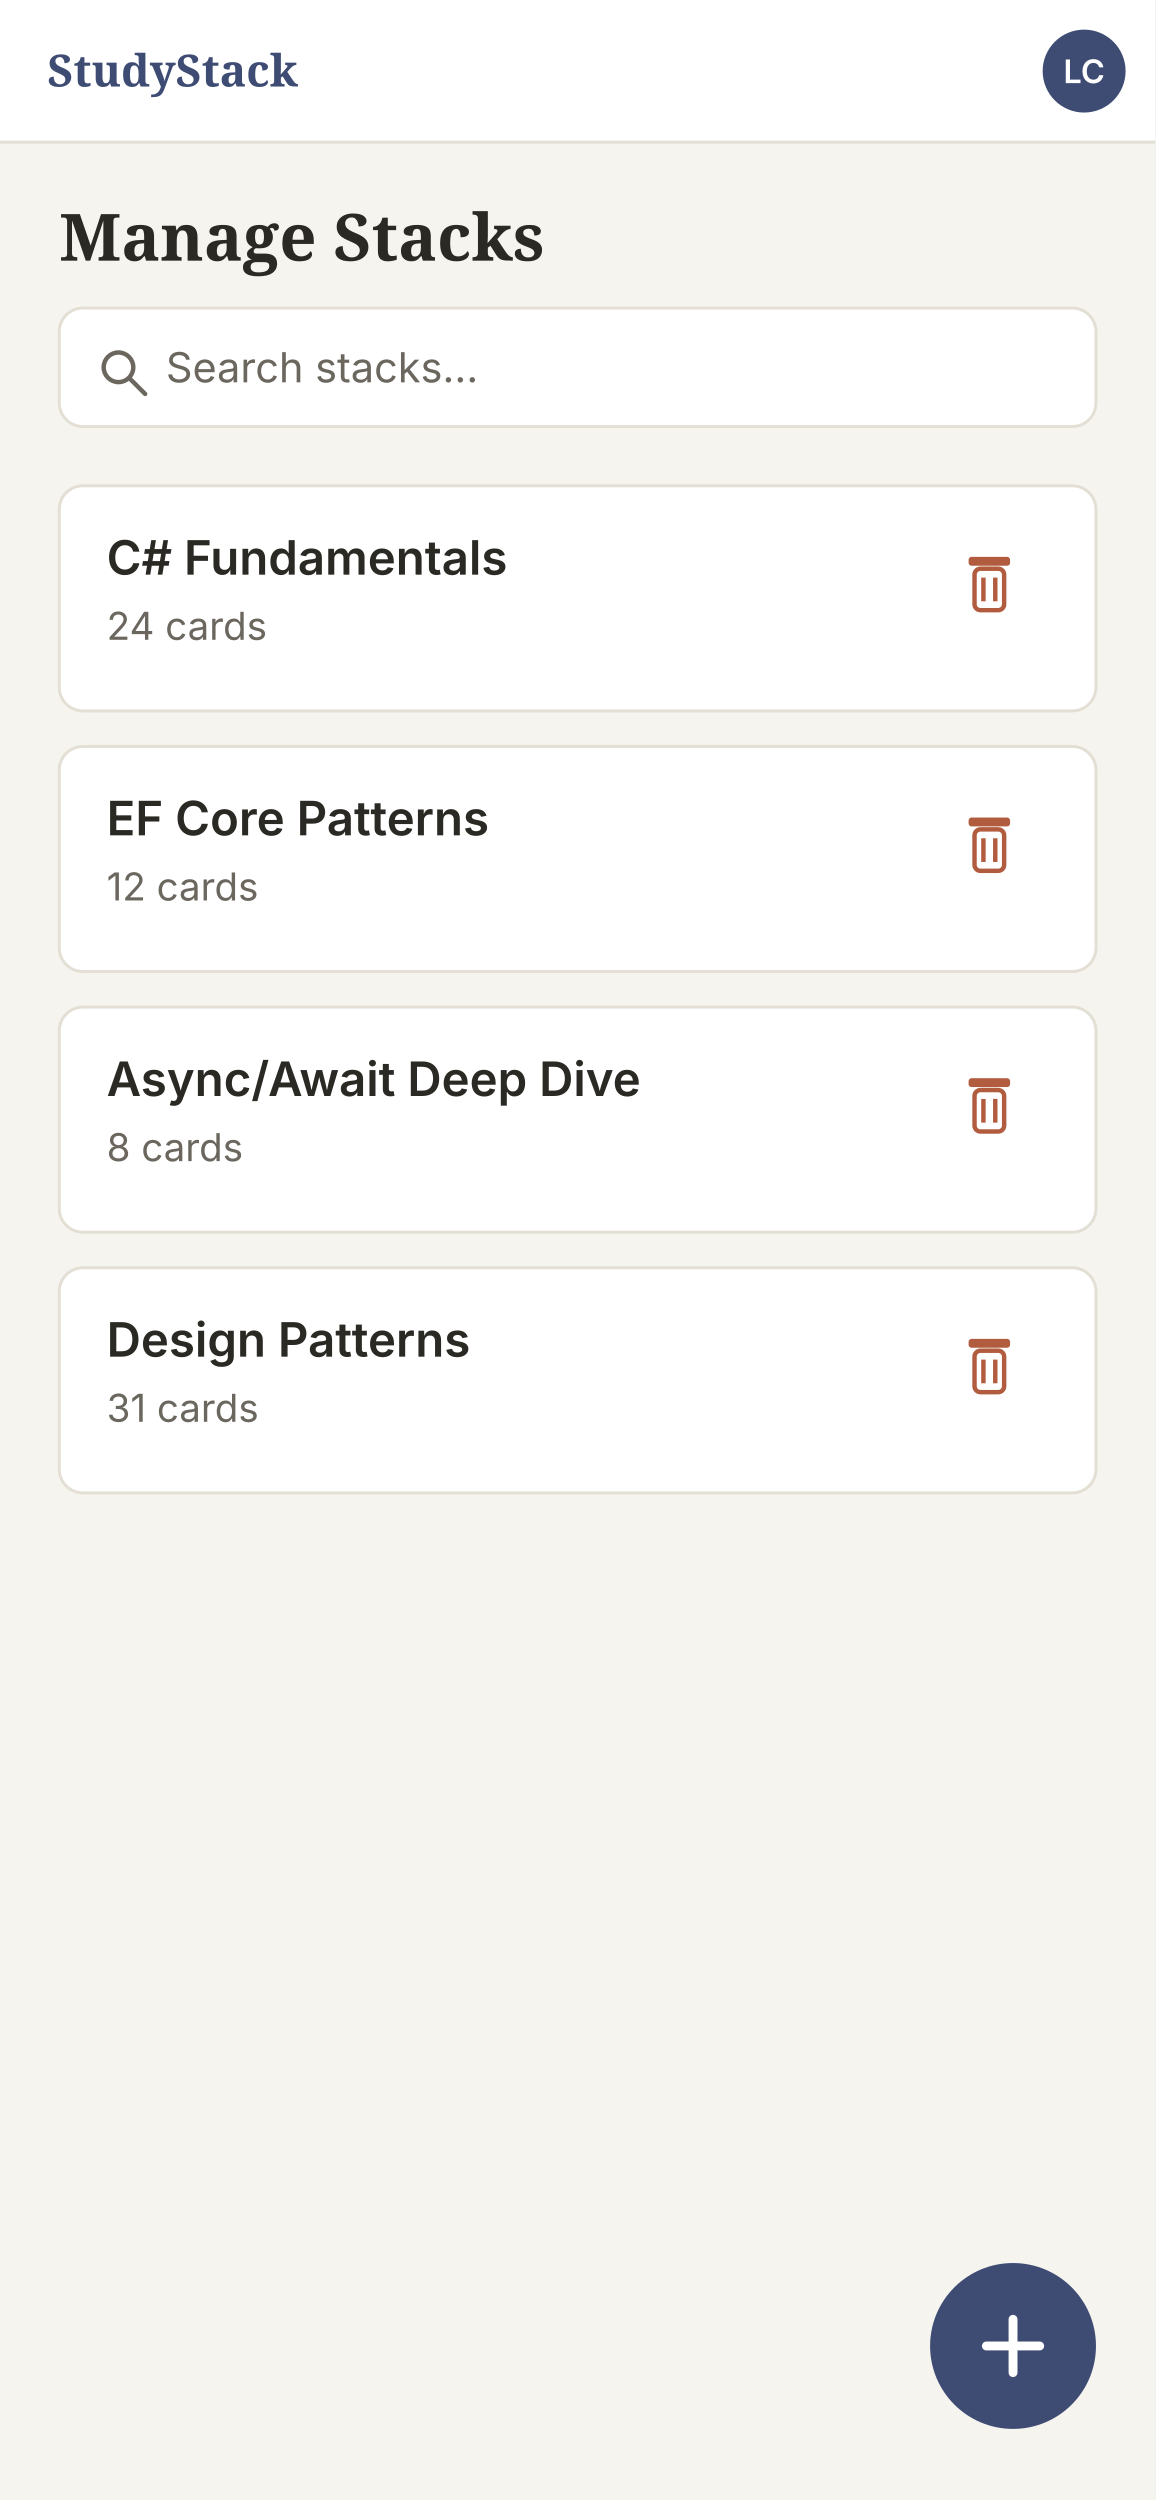
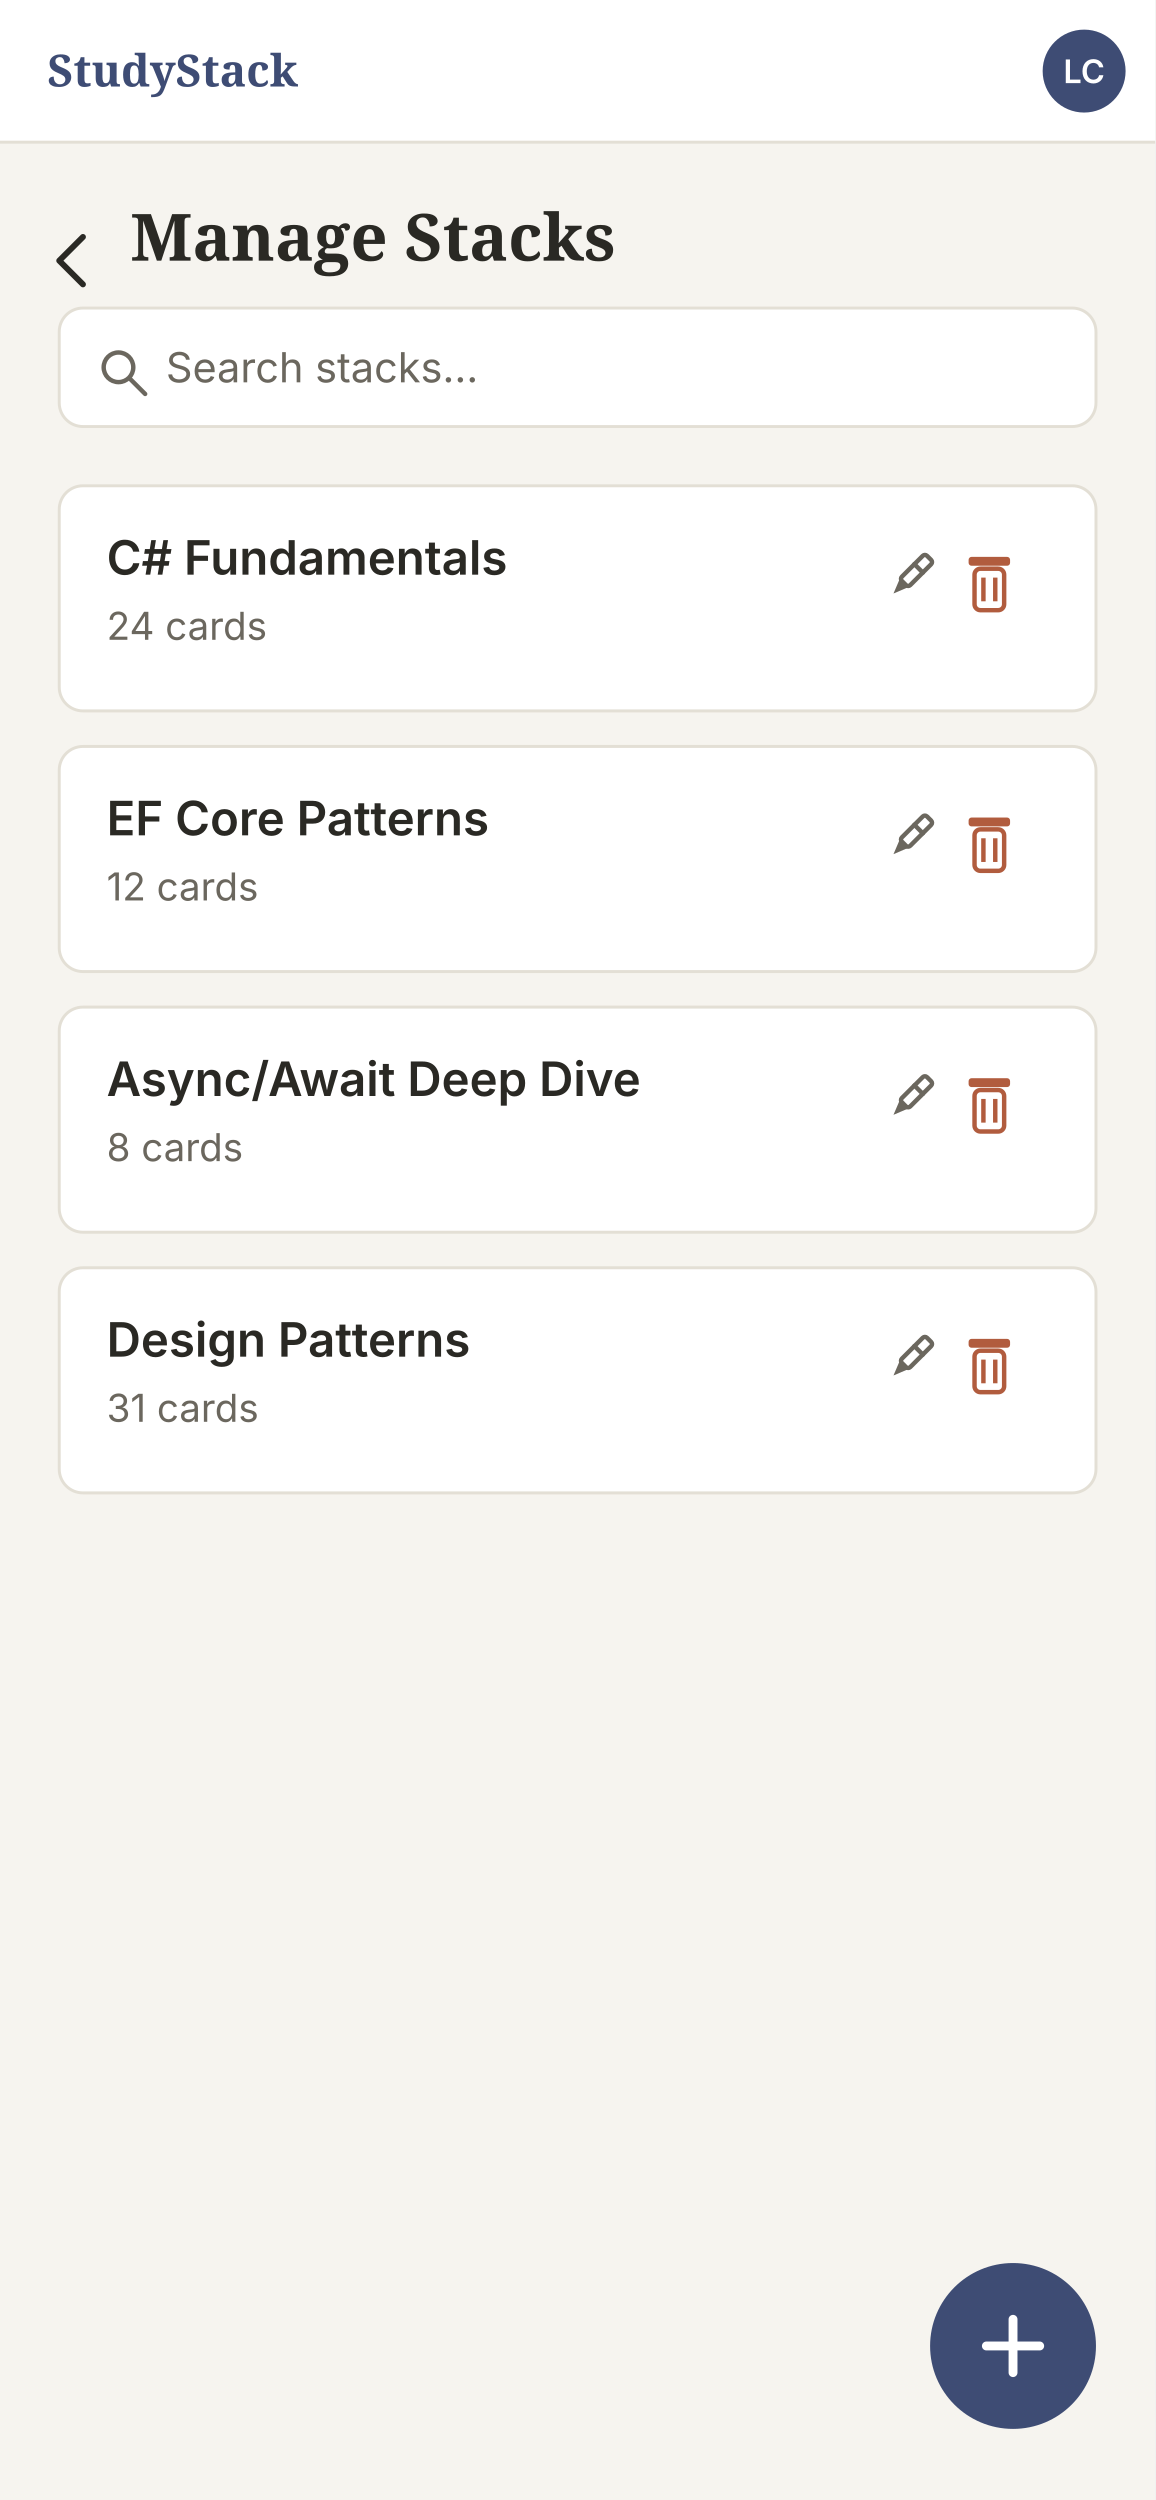
<svg xmlns="http://www.w3.org/2000/svg" width="390" height="844" viewBox="0 0 390 844">
  <rect width="390" height="844" fill="#F6F4EF" />
  <rect x="0" y="0" width="390" height="48" fill="#FFFFFF" />
  <line x1="0" y1="48" x2="390" y2="48" stroke="#E3DFD5" />
  <text x="16" y="24" dominant-baseline="middle" font-family="'Source Serif 4', Georgia, serif" font-size="15" font-weight="600" fill="#3E4C74">StudyStack</text>
  <circle cx="366" cy="24" r="14" fill="#3E4C74" />
  <text x="366" y="24" text-anchor="middle" dominant-baseline="middle" font-family="'Inter', sans-serif" font-size="11" font-weight="600" fill="#FFFFFF">LC</text>
-   <text x="20" y="88" font-family="'Source Serif 4', Georgia, serif" font-size="22" font-weight="600" fill="#2A2924">Manage Stacks</text>
+   <path d="M28,80 L20,88 L28,96" fill="none" stroke="#2A2924" stroke-width="2" stroke-linecap="round" stroke-linejoin="round" />
+   <text x="44" y="88" font-family="'Source Serif 4', Georgia, serif" font-size="22" font-weight="600" fill="#2A2924">Manage Stacks</text>
  <rect x="20" y="104" width="350" height="40" rx="8" fill="#FFFFFF" stroke="#E3DFD5" />
  <circle cx="40" cy="124" r="5" fill="none" stroke="#6B675E" stroke-width="1.5" />
  <line x1="44" y1="128" x2="49" y2="133" stroke="#6B675E" stroke-width="1.5" stroke-linecap="round" />
  <text x="56" y="124" dominant-baseline="middle" font-family="'Inter', sans-serif" font-size="14" fill="#6B675E">Search stacks...</text>
  <rect x="20" y="164" width="350" height="76" rx="8" fill="#FFFFFF" stroke="#E3DFD5" />
  <text x="36" y="194" font-family="'Inter', sans-serif" font-size="16" font-weight="600" fill="#2A2924">C# Fundamentals</text>
  <text x="36" y="216" font-family="'Inter', sans-serif" font-size="13" fill="#6B675E">24 cards</text>
+   <g transform="translate(308,194) rotate(45)" stroke-linecap="round" stroke-linejoin="round">
+     <rect x="-2" y="-8" width="4" height="12" rx="1" fill="none" stroke="#6B675E" stroke-width="1.5" />
+     <path d="M-2,4 L0,9 L2,4 Z" fill="#6B675E" />
+     <line x1="-2" y1="-3" x2="2" y2="-3" stroke="#6B675E" stroke-width="1.5" />
+   </g>
  <g transform="translate(334,194)">
    <rect x="-7" y="-6" width="14" height="3" rx="1" fill="#B15C3E" />
    <rect x="-5" y="-2" width="10" height="14" rx="2" fill="none" stroke="#B15C3E" stroke-width="1.5" />
    <line x1="-2" y1="1" x2="-2" y2="9" stroke="#B15C3E" stroke-width="1.5" />
    <line x1="2" y1="1" x2="2" y2="9" stroke="#B15C3E" stroke-width="1.5" />
  </g>
  <rect x="20" y="252" width="350" height="76" rx="8" fill="#FFFFFF" stroke="#E3DFD5" />
  <text x="36" y="282" font-family="'Inter', sans-serif" font-size="16" font-weight="600" fill="#2A2924">EF Core Patterns</text>
  <text x="36" y="304" font-family="'Inter', sans-serif" font-size="13" fill="#6B675E">12 cards</text>
+   <g transform="translate(308,282) rotate(45)" stroke-linecap="round" stroke-linejoin="round">
+     <rect x="-2" y="-8" width="4" height="12" rx="1" fill="none" stroke="#6B675E" stroke-width="1.5" />
+     <path d="M-2,4 L0,9 L2,4 Z" fill="#6B675E" />
+     <line x1="-2" y1="-3" x2="2" y2="-3" stroke="#6B675E" stroke-width="1.5" />
+   </g>
  <g transform="translate(334,282)">
    <rect x="-7" y="-6" width="14" height="3" rx="1" fill="#B15C3E" />
    <rect x="-5" y="-2" width="10" height="14" rx="2" fill="none" stroke="#B15C3E" stroke-width="1.5" />
    <line x1="-2" y1="1" x2="-2" y2="9" stroke="#B15C3E" stroke-width="1.5" />
    <line x1="2" y1="1" x2="2" y2="9" stroke="#B15C3E" stroke-width="1.5" />
  </g>
  <rect x="20" y="340" width="350" height="76" rx="8" fill="#FFFFFF" stroke="#E3DFD5" />
  <text x="36" y="370" font-family="'Inter', sans-serif" font-size="16" font-weight="600" fill="#2A2924">Async/Await Deep Dive</text>
  <text x="36" y="392" font-family="'Inter', sans-serif" font-size="13" fill="#6B675E">8 cards</text>
+   <g transform="translate(308,370) rotate(45)" stroke-linecap="round" stroke-linejoin="round">
+     <rect x="-2" y="-8" width="4" height="12" rx="1" fill="none" stroke="#6B675E" stroke-width="1.5" />
+     <path d="M-2,4 L0,9 L2,4 Z" fill="#6B675E" />
+     <line x1="-2" y1="-3" x2="2" y2="-3" stroke="#6B675E" stroke-width="1.5" />
+   </g>
  <g transform="translate(334,370)">
    <rect x="-7" y="-6" width="14" height="3" rx="1" fill="#B15C3E" />
    <rect x="-5" y="-2" width="10" height="14" rx="2" fill="none" stroke="#B15C3E" stroke-width="1.5" />
    <line x1="-2" y1="1" x2="-2" y2="9" stroke="#B15C3E" stroke-width="1.5" />
    <line x1="2" y1="1" x2="2" y2="9" stroke="#B15C3E" stroke-width="1.5" />
  </g>
  <rect x="20" y="428" width="350" height="76" rx="8" fill="#FFFFFF" stroke="#E3DFD5" />
  <text x="36" y="458" font-family="'Inter', sans-serif" font-size="16" font-weight="600" fill="#2A2924">Design Patterns</text>
  <text x="36" y="480" font-family="'Inter', sans-serif" font-size="13" fill="#6B675E">31 cards</text>
+   <g transform="translate(308,458) rotate(45)" stroke-linecap="round" stroke-linejoin="round">
+     <rect x="-2" y="-8" width="4" height="12" rx="1" fill="none" stroke="#6B675E" stroke-width="1.5" />
+     <path d="M-2,4 L0,9 L2,4 Z" fill="#6B675E" />
+     <line x1="-2" y1="-3" x2="2" y2="-3" stroke="#6B675E" stroke-width="1.5" />
+   </g>
  <g transform="translate(334,458)">
    <rect x="-7" y="-6" width="14" height="3" rx="1" fill="#B15C3E" />
    <rect x="-5" y="-2" width="10" height="14" rx="2" fill="none" stroke="#B15C3E" stroke-width="1.5" />
    <line x1="-2" y1="1" x2="-2" y2="9" stroke="#B15C3E" stroke-width="1.5" />
    <line x1="2" y1="1" x2="2" y2="9" stroke="#B15C3E" stroke-width="1.5" />
  </g>
  <circle cx="342" cy="792" r="28" fill="#3E4C74" />
  <g transform="translate(342,792)" stroke="#FFFFFF" stroke-width="3" stroke-linecap="round">
    <line x1="-9" y1="0" x2="9" y2="0" />
    <line x1="0" y1="-9" x2="0" y2="9" />
  </g>
</svg>
